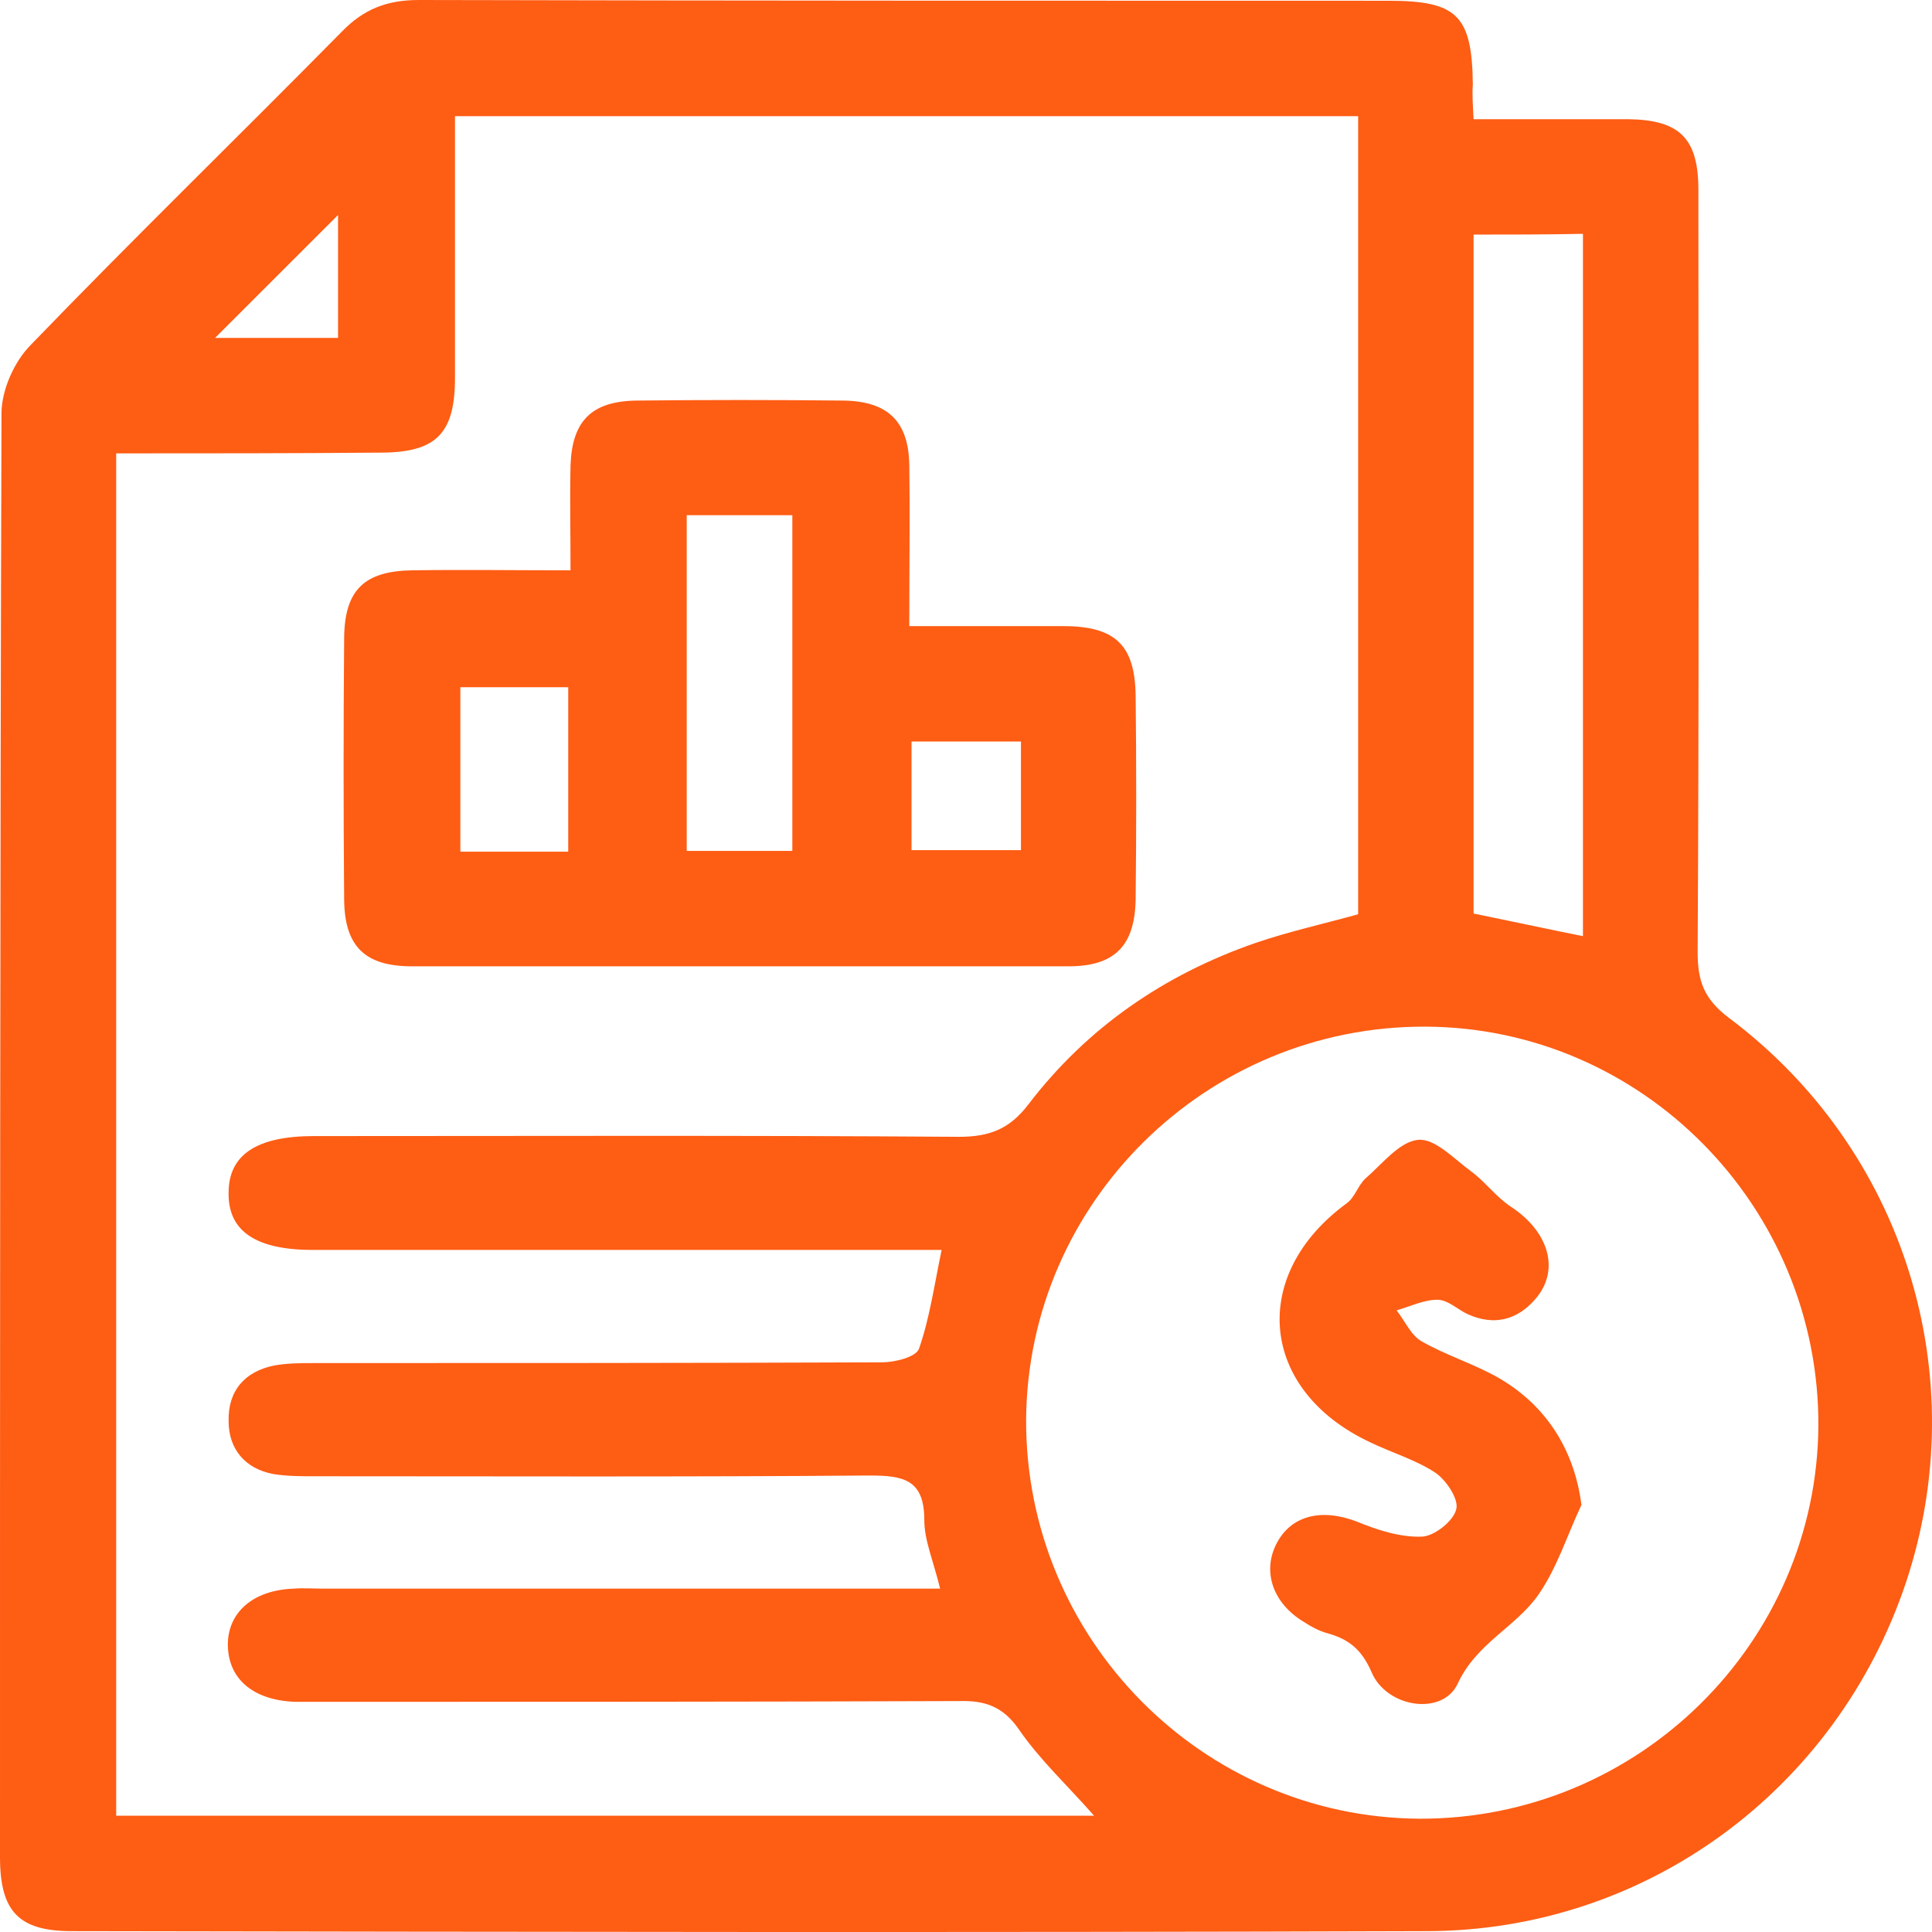
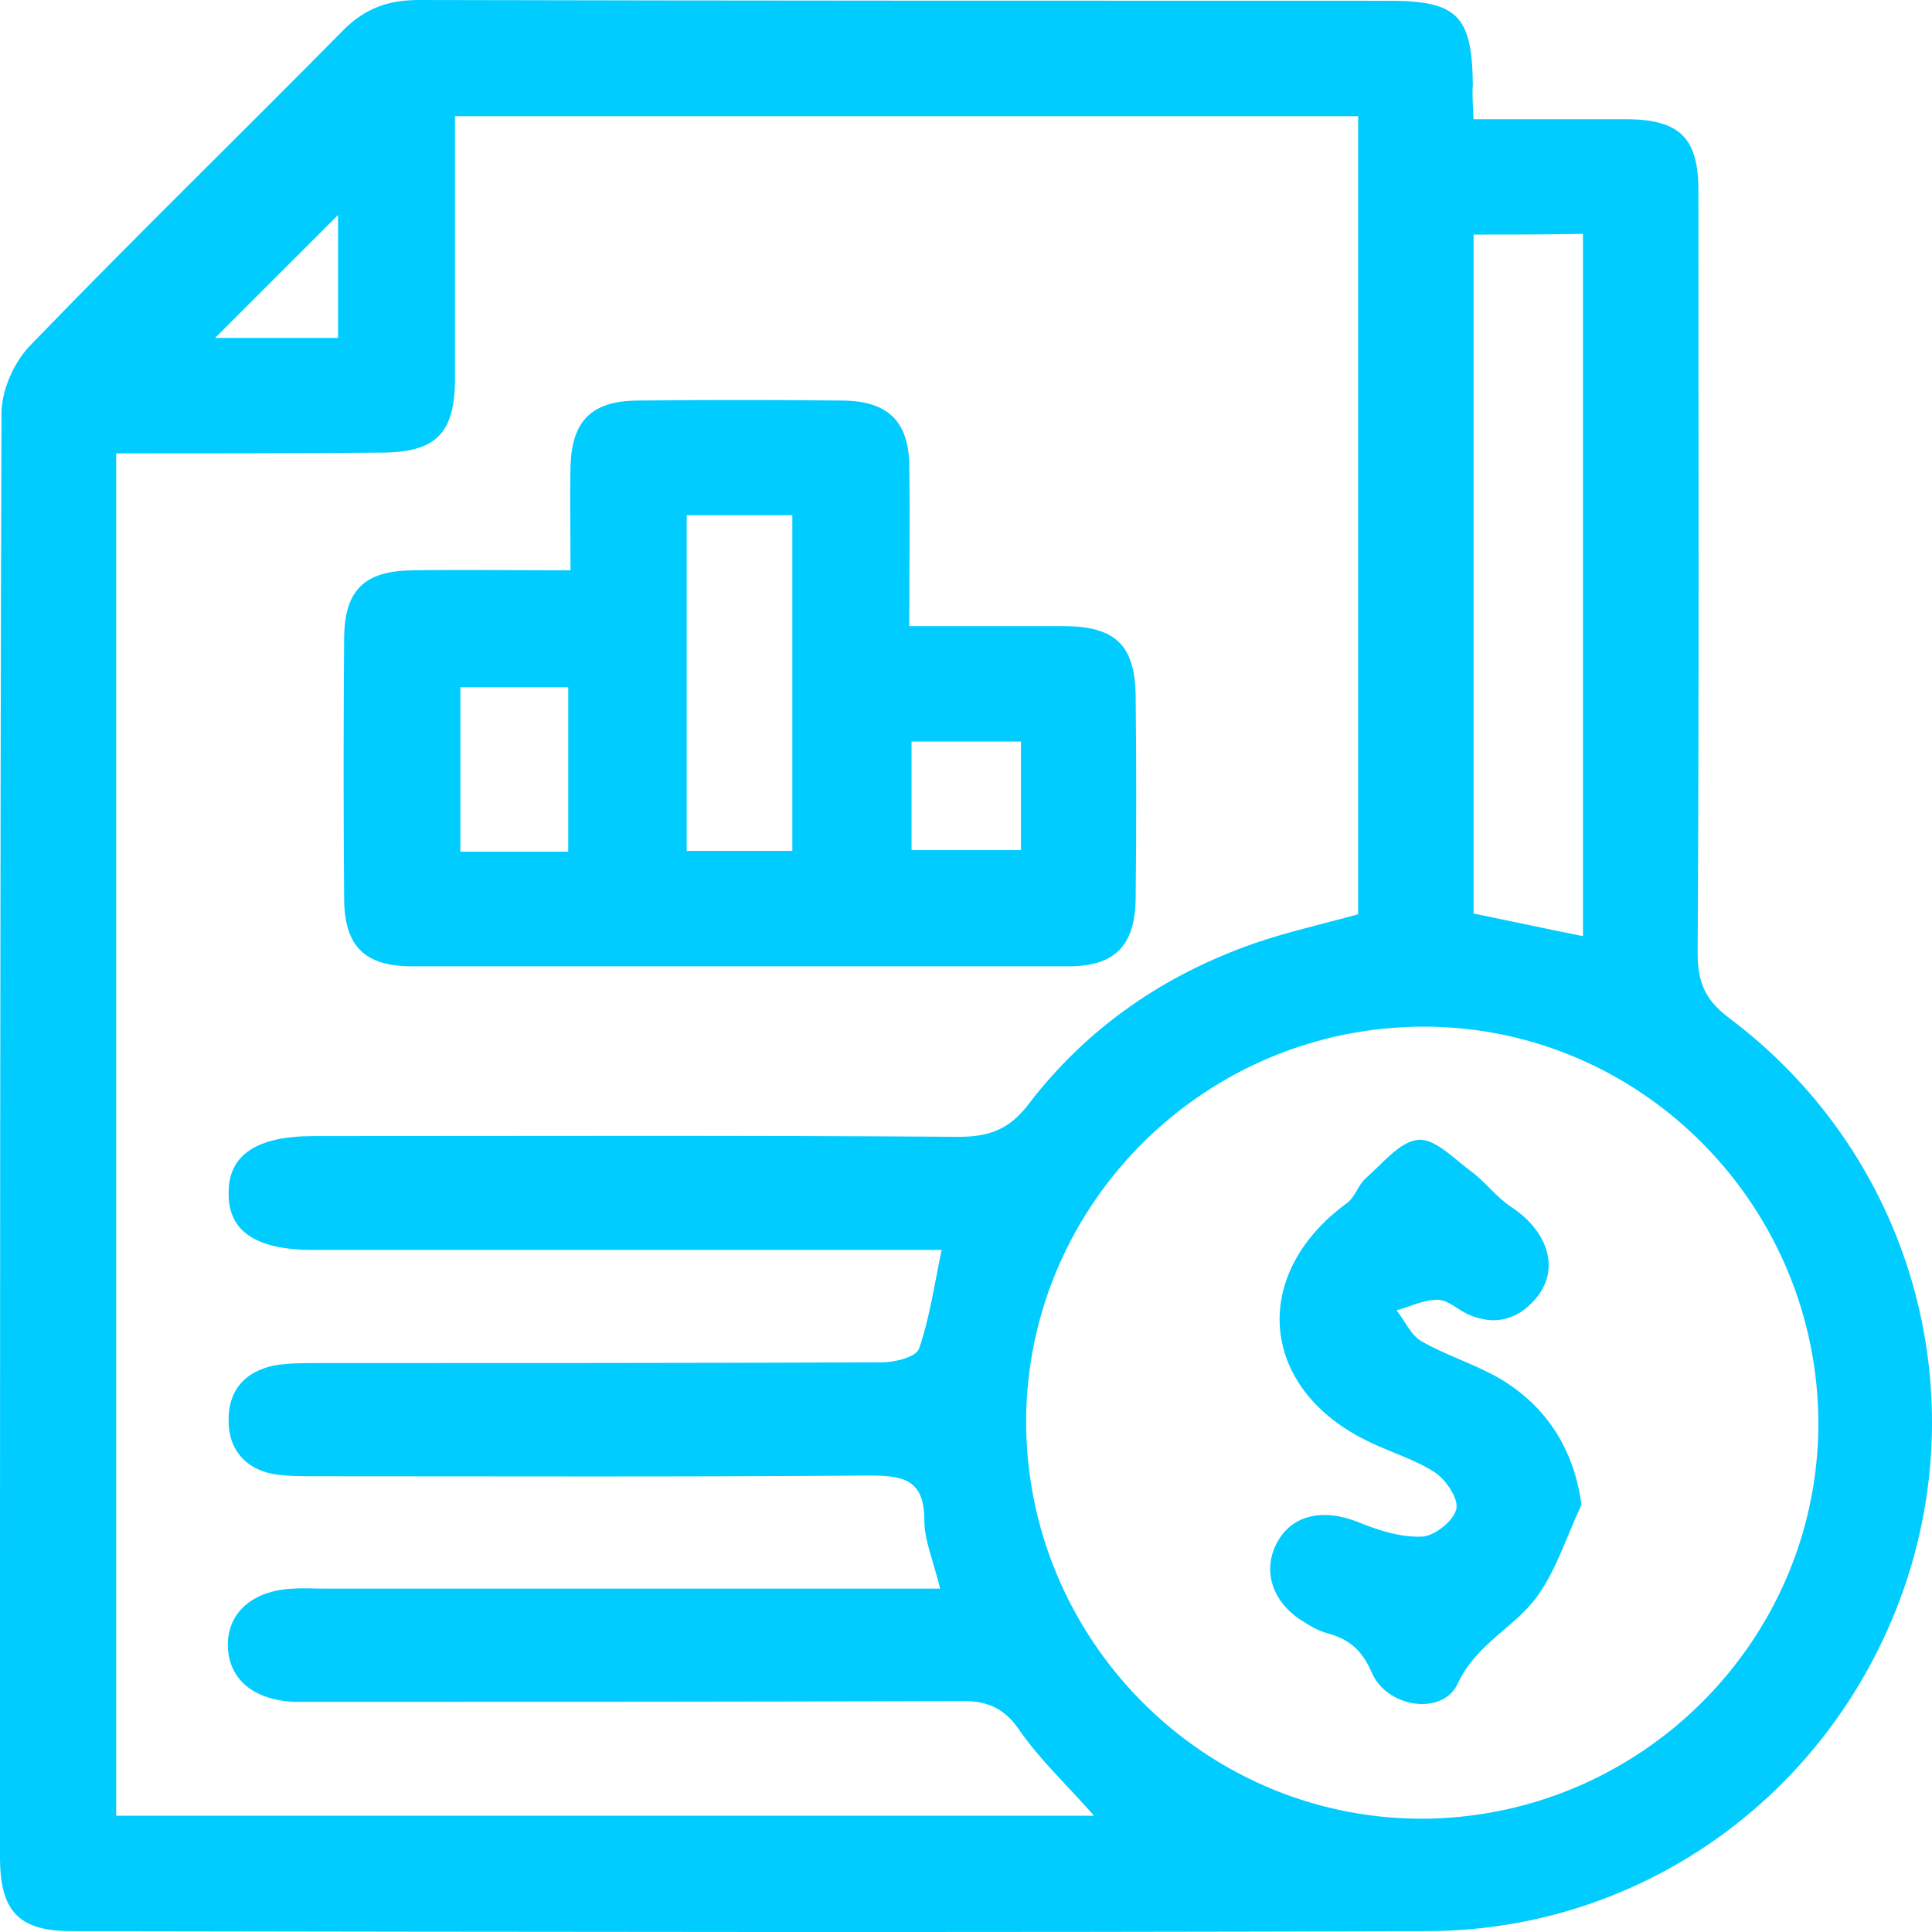
<svg xmlns="http://www.w3.org/2000/svg" width="36" height="36" viewBox="0 0 36 36" fill="none">
-   <path d="M27.458 2.221C28.47 2.221 29.398 2.221 30.34 2.221C31.296 2.235 31.647 2.572 31.647 3.542C31.647 8.279 31.661 13.002 31.633 17.739C31.633 18.273 31.746 18.61 32.21 18.962C35.499 21.422 36.793 25.652 35.514 29.49C34.22 33.355 30.663 35.984 26.572 35.984C18.165 36.012 9.743 35.998 1.336 35.984C0.351 35.984 0 35.618 0 34.606C0 25.652 0 16.671 0.028 7.703C0.028 7.267 0.267 6.733 0.576 6.424C2.474 4.456 4.443 2.544 6.369 0.59C6.777 0.169 7.212 0 7.803 0C13.82 0.014 19.852 0.014 25.869 0.014C27.148 0.014 27.43 0.281 27.444 1.574C27.43 1.757 27.444 1.94 27.458 2.221ZM2.165 8.448C2.165 16.966 2.165 25.413 2.165 33.833C8.267 33.833 14.312 33.833 20.386 33.833C19.894 33.271 19.374 32.793 18.98 32.217C18.685 31.795 18.347 31.683 17.869 31.697C13.961 31.711 10.052 31.711 6.13 31.711C5.919 31.711 5.708 31.711 5.497 31.711C4.724 31.683 4.26 31.289 4.246 30.671C4.232 30.052 4.71 29.63 5.469 29.602C5.652 29.588 5.849 29.602 6.031 29.602C9.574 29.602 13.103 29.602 16.646 29.602C16.913 29.602 17.18 29.602 17.518 29.602C17.391 29.082 17.223 28.703 17.223 28.323C17.223 27.564 16.829 27.494 16.196 27.494C12.752 27.522 9.307 27.508 5.863 27.508C5.61 27.508 5.343 27.508 5.089 27.466C4.569 27.367 4.26 27.002 4.26 26.482C4.246 25.92 4.555 25.554 5.118 25.442C5.371 25.399 5.624 25.399 5.891 25.399C9.406 25.399 12.92 25.399 16.435 25.385C16.674 25.385 17.068 25.287 17.124 25.132C17.321 24.57 17.405 23.966 17.546 23.291C17.223 23.291 16.941 23.291 16.66 23.291C13.047 23.291 9.448 23.291 5.835 23.291C4.766 23.291 4.246 22.94 4.26 22.223C4.26 21.52 4.78 21.169 5.849 21.169C9.856 21.169 13.862 21.154 17.869 21.183C18.432 21.183 18.811 21.042 19.163 20.578C20.259 19.145 21.693 18.161 23.395 17.57C24.013 17.359 24.646 17.219 25.307 17.036C25.307 12.088 25.307 7.141 25.307 2.165C19.683 2.165 14.101 2.165 8.478 2.165C8.478 3.823 8.478 5.44 8.478 7.042C8.478 8.082 8.126 8.434 7.086 8.434C5.441 8.448 3.824 8.448 2.165 8.448ZM26.558 19.13C22.481 19.116 19.149 22.405 19.12 26.454C19.107 30.53 22.396 33.861 26.445 33.889C30.523 33.904 33.855 30.614 33.883 26.566C33.897 22.49 30.607 19.145 26.558 19.13ZM27.458 4.371C27.458 8.645 27.458 12.819 27.458 17.022C28.147 17.163 28.793 17.303 29.496 17.444C29.496 13.072 29.496 8.729 29.496 4.357C28.793 4.371 28.161 4.371 27.458 4.371ZM6.299 4.006C5.567 4.737 4.738 5.566 4.007 6.297C4.625 6.297 5.441 6.297 6.299 6.297C6.299 5.44 6.299 4.639 6.299 4.006Z" fill="#FE5D14" />
-   <path d="M10.631 10.627C10.631 9.924 10.617 9.305 10.631 8.673C10.659 7.843 11.024 7.478 11.854 7.464C13.147 7.45 14.427 7.45 15.72 7.464C16.535 7.478 16.929 7.843 16.943 8.659C16.957 9.643 16.943 10.613 16.943 11.667C17.956 11.667 18.883 11.667 19.811 11.667C20.781 11.667 21.147 12.018 21.161 12.96C21.175 14.225 21.175 15.49 21.161 16.755C21.147 17.627 20.767 18.006 19.91 18.006C15.833 18.006 11.755 18.006 7.678 18.006C6.807 18.006 6.427 17.641 6.413 16.783C6.399 15.139 6.399 13.508 6.413 11.864C6.427 10.992 6.792 10.641 7.678 10.627C8.634 10.613 9.59 10.627 10.631 10.627ZM12.796 9.6C12.796 11.723 12.796 13.789 12.796 15.855C13.499 15.855 14.131 15.855 14.764 15.855C14.764 13.747 14.764 11.681 14.764 9.6C14.089 9.6 13.471 9.6 12.796 9.6ZM10.588 15.87C10.588 14.815 10.588 13.817 10.588 12.805C9.886 12.805 9.225 12.805 8.578 12.805C8.578 13.86 8.578 14.857 8.578 15.87C9.253 15.87 9.886 15.87 10.588 15.87ZM19.024 13.817C18.307 13.817 17.674 13.817 16.985 13.817C16.985 14.506 16.985 15.181 16.985 15.841C17.688 15.841 18.349 15.841 19.024 15.841C19.024 15.153 19.024 14.52 19.024 13.817Z" fill="#FE5D14" />
-   <path d="M29.468 28.042C29.201 28.604 29.018 29.209 28.666 29.715C28.245 30.319 27.514 30.614 27.162 31.373C26.881 31.978 25.841 31.823 25.559 31.163C25.377 30.741 25.138 30.544 24.73 30.432C24.575 30.39 24.421 30.305 24.294 30.221C23.732 29.884 23.521 29.307 23.774 28.787C24.041 28.239 24.617 28.098 25.278 28.351C25.658 28.506 26.08 28.647 26.487 28.633C26.712 28.633 27.078 28.351 27.134 28.127C27.19 27.944 26.951 27.578 26.74 27.438C26.375 27.199 25.939 27.072 25.531 26.875C23.465 25.906 23.268 23.755 25.096 22.42C25.25 22.307 25.306 22.082 25.447 21.956C25.756 21.689 26.08 21.267 26.431 21.239C26.74 21.211 27.106 21.604 27.415 21.829C27.682 22.026 27.879 22.307 28.16 22.49C28.863 22.954 29.074 23.671 28.61 24.205C28.273 24.598 27.837 24.711 27.345 24.486C27.162 24.402 26.979 24.219 26.783 24.219C26.529 24.219 26.276 24.345 26.023 24.416C26.178 24.613 26.291 24.88 26.487 24.992C26.951 25.259 27.471 25.414 27.935 25.681C28.849 26.215 29.341 27.058 29.468 28.042Z" fill="#FE5D14" />
+   <path d="M27.458 2.221C28.47 2.221 29.398 2.221 30.34 2.221C31.296 2.235 31.647 2.572 31.647 3.542C31.647 8.279 31.661 13.002 31.633 17.739C31.633 18.273 31.746 18.61 32.21 18.962C35.499 21.422 36.793 25.652 35.514 29.49C34.22 33.355 30.663 35.984 26.572 35.984C18.165 36.012 9.743 35.998 1.336 35.984C0.351 35.984 0 35.618 0 34.606C0 25.652 0 16.671 0.028 7.703C0.028 7.267 0.267 6.733 0.576 6.424C2.474 4.456 4.443 2.544 6.369 0.59C6.777 0.169 7.212 0 7.803 0C13.82 0.014 19.852 0.014 25.869 0.014C27.148 0.014 27.43 0.281 27.444 1.574C27.43 1.757 27.444 1.94 27.458 2.221ZM2.165 8.448C2.165 16.966 2.165 25.413 2.165 33.833C8.267 33.833 14.312 33.833 20.386 33.833C19.894 33.271 19.374 32.793 18.98 32.217C18.685 31.795 18.347 31.683 17.869 31.697C13.961 31.711 10.052 31.711 6.13 31.711C5.919 31.711 5.708 31.711 5.497 31.711C4.724 31.683 4.26 31.289 4.246 30.671C4.232 30.052 4.71 29.63 5.469 29.602C5.652 29.588 5.849 29.602 6.031 29.602C9.574 29.602 13.103 29.602 16.646 29.602C16.913 29.602 17.18 29.602 17.518 29.602C17.391 29.082 17.223 28.703 17.223 28.323C17.223 27.564 16.829 27.494 16.196 27.494C12.752 27.522 9.307 27.508 5.863 27.508C5.61 27.508 5.343 27.508 5.089 27.466C4.569 27.367 4.26 27.002 4.26 26.482C4.246 25.92 4.555 25.554 5.118 25.442C5.371 25.399 5.624 25.399 5.891 25.399C9.406 25.399 12.92 25.399 16.435 25.385C16.674 25.385 17.068 25.287 17.124 25.132C17.321 24.57 17.405 23.966 17.546 23.291C17.223 23.291 16.941 23.291 16.66 23.291C13.047 23.291 9.448 23.291 5.835 23.291C4.766 23.291 4.246 22.94 4.26 22.223C4.26 21.52 4.78 21.169 5.849 21.169C9.856 21.169 13.862 21.154 17.869 21.183C18.432 21.183 18.811 21.042 19.163 20.578C20.259 19.145 21.693 18.161 23.395 17.57C24.013 17.359 24.646 17.219 25.307 17.036C25.307 12.088 25.307 7.141 25.307 2.165C19.683 2.165 14.101 2.165 8.478 2.165C8.478 3.823 8.478 5.44 8.478 7.042C8.478 8.082 8.126 8.434 7.086 8.434C5.441 8.448 3.824 8.448 2.165 8.448ZM26.558 19.13C22.481 19.116 19.149 22.405 19.12 26.454C19.107 30.53 22.396 33.861 26.445 33.889C30.523 33.904 33.855 30.614 33.883 26.566C33.897 22.49 30.607 19.145 26.558 19.13ZM27.458 4.371C27.458 8.645 27.458 12.819 27.458 17.022C28.147 17.163 28.793 17.303 29.496 17.444C29.496 13.072 29.496 8.729 29.496 4.357C28.793 4.371 28.161 4.371 27.458 4.371ZM6.299 4.006C5.567 4.737 4.738 5.566 4.007 6.297C4.625 6.297 5.441 6.297 6.299 6.297C6.299 5.44 6.299 4.639 6.299 4.006Z" fill="#00CCFF" />
+   <path d="M10.631 10.627C10.631 9.924 10.617 9.305 10.631 8.673C10.659 7.843 11.024 7.478 11.854 7.464C13.147 7.45 14.427 7.45 15.72 7.464C16.535 7.478 16.929 7.843 16.943 8.659C16.957 9.643 16.943 10.613 16.943 11.667C17.956 11.667 18.883 11.667 19.811 11.667C20.781 11.667 21.147 12.018 21.161 12.96C21.175 14.225 21.175 15.49 21.161 16.755C21.147 17.627 20.767 18.006 19.91 18.006C15.833 18.006 11.755 18.006 7.678 18.006C6.807 18.006 6.427 17.641 6.413 16.783C6.399 15.139 6.399 13.508 6.413 11.864C6.427 10.992 6.792 10.641 7.678 10.627C8.634 10.613 9.59 10.627 10.631 10.627ZM12.796 9.6C12.796 11.723 12.796 13.789 12.796 15.855C13.499 15.855 14.131 15.855 14.764 15.855C14.764 13.747 14.764 11.681 14.764 9.6C14.089 9.6 13.471 9.6 12.796 9.6ZM10.588 15.87C10.588 14.815 10.588 13.817 10.588 12.805C9.886 12.805 9.225 12.805 8.578 12.805C8.578 13.86 8.578 14.857 8.578 15.87C9.253 15.87 9.886 15.87 10.588 15.87ZM19.024 13.817C18.307 13.817 17.674 13.817 16.985 13.817C16.985 14.506 16.985 15.181 16.985 15.841C17.688 15.841 18.349 15.841 19.024 15.841C19.024 15.153 19.024 14.52 19.024 13.817Z" fill="#00CCFF" />
+   <path d="M29.468 28.042C29.201 28.604 29.018 29.209 28.666 29.715C28.245 30.319 27.514 30.614 27.162 31.373C26.881 31.978 25.841 31.823 25.559 31.163C25.377 30.741 25.138 30.544 24.73 30.432C24.575 30.39 24.421 30.305 24.294 30.221C23.732 29.884 23.521 29.307 23.774 28.787C24.041 28.239 24.617 28.098 25.278 28.351C25.658 28.506 26.08 28.647 26.487 28.633C26.712 28.633 27.078 28.351 27.134 28.127C27.19 27.944 26.951 27.578 26.74 27.438C26.375 27.199 25.939 27.072 25.531 26.875C23.465 25.906 23.268 23.755 25.096 22.42C25.25 22.307 25.306 22.082 25.447 21.956C25.756 21.689 26.08 21.267 26.431 21.239C26.74 21.211 27.106 21.604 27.415 21.829C27.682 22.026 27.879 22.307 28.16 22.49C28.863 22.954 29.074 23.671 28.61 24.205C28.273 24.598 27.837 24.711 27.345 24.486C27.162 24.402 26.979 24.219 26.783 24.219C26.529 24.219 26.276 24.345 26.023 24.416C26.178 24.613 26.291 24.88 26.487 24.992C26.951 25.259 27.471 25.414 27.935 25.681C28.849 26.215 29.341 27.058 29.468 28.042Z" fill="#00CCFF" />
</svg>
